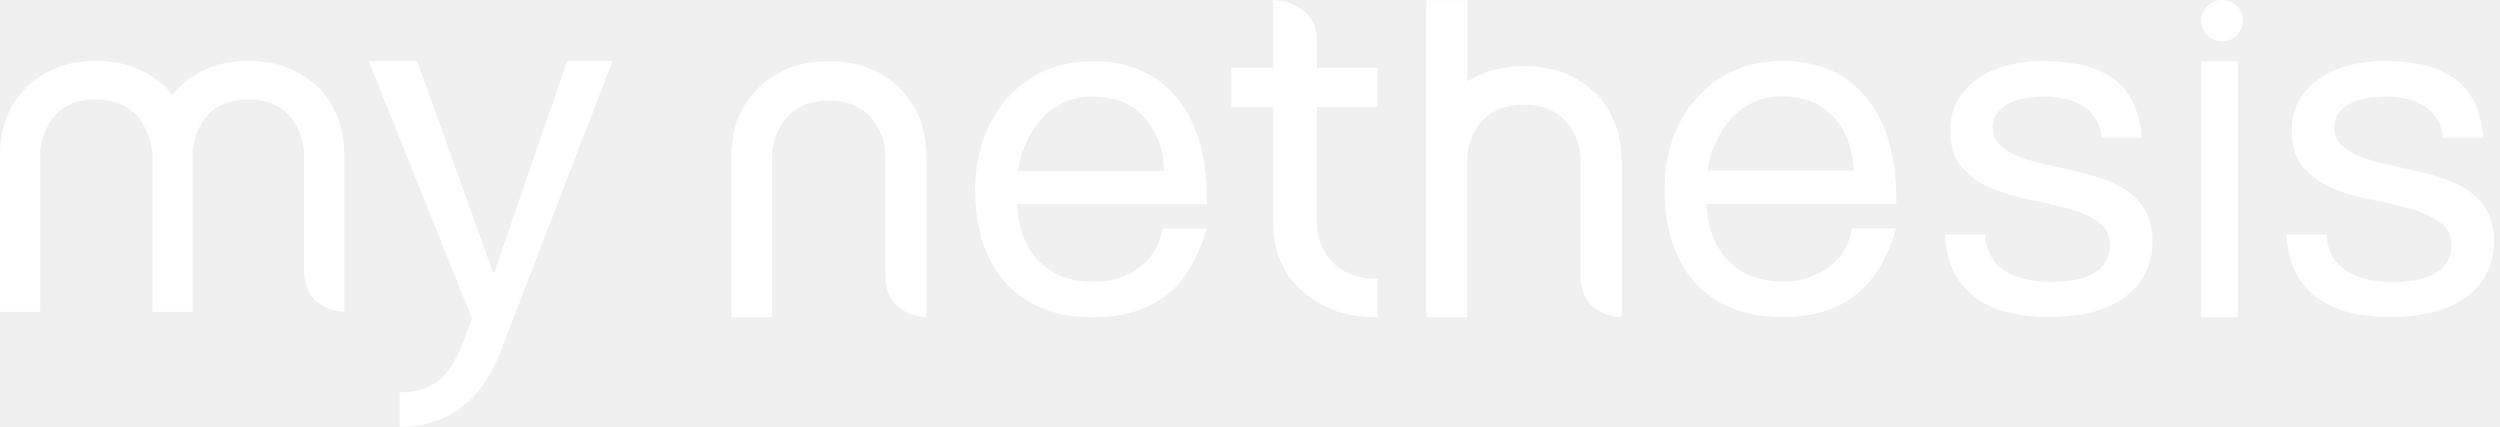
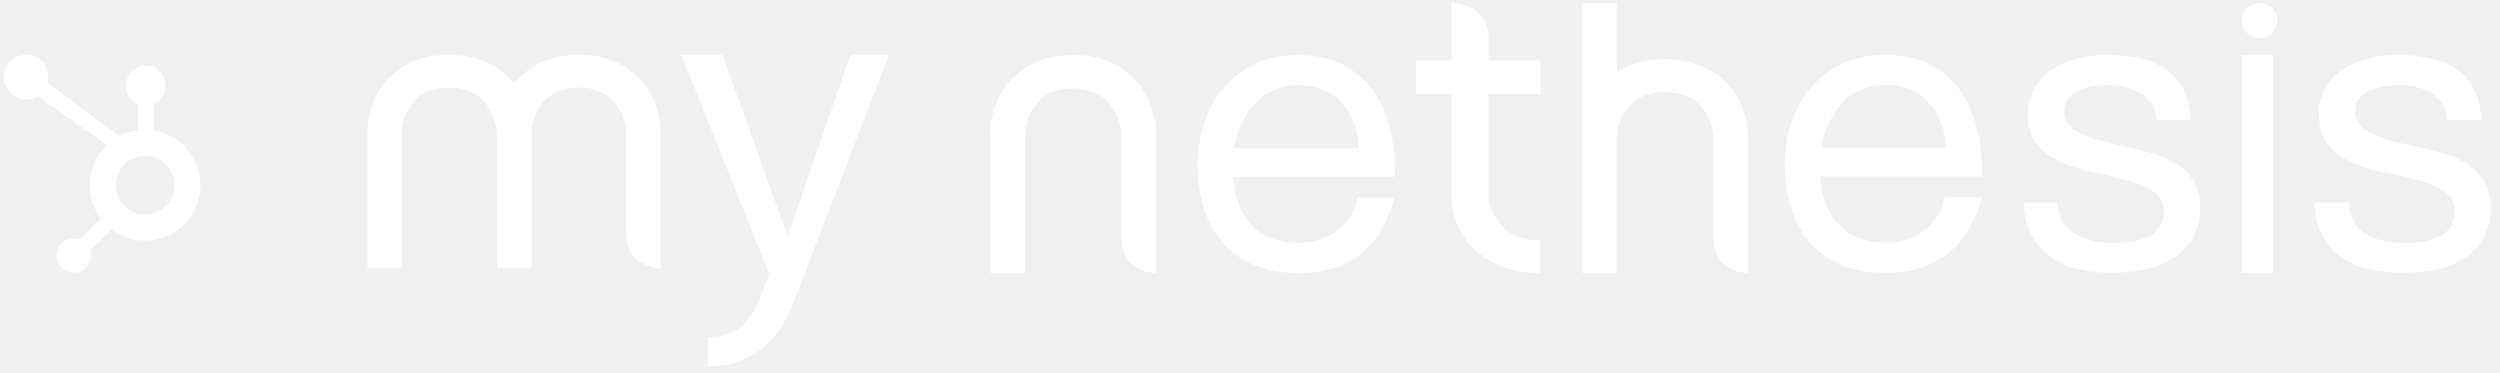
- <svg xmlns="http://www.w3.org/2000/svg" width="205" height="35" viewBox="0 0 205 35" fill="none">
-   <path d="M20.365 5C22.678 5 24.53 5.692 26.029 7.116C27.492 8.535 28.231 10.42 28.231 12.731V25.56C28.231 25.56 24.932 25.56 24.932 22.169V12.843C24.965 11.729 24.617 10.637 23.946 9.75C23.109 8.676 21.932 8.155 20.346 8.155C18.762 8.155 17.59 8.676 16.78 9.755C16.108 10.642 15.76 11.735 15.795 12.851V25.56H12.5V12.766C12.473 11.714 12.07 10.575 11.446 9.75C10.609 8.676 9.432 8.155 7.846 8.155C6.262 8.155 5.09 8.676 4.28 9.755C3.608 10.642 3.26 11.735 3.295 12.851V25.56H0V12.731C0 10.388 0.778 8.49 2.258 7.086C3.738 5.682 5.553 5 7.865 5C10.178 5 12.03 5.692 13.529 7.116C13.744 7.324 13.942 7.543 14.125 7.771C14.319 7.532 14.53 7.302 14.758 7.086C16.238 5.682 18.053 5 20.365 5Z" fill="white" />
-   <path d="M37.743 28.657L38.701 26.106L30.231 5H34.202L40.439 22.368H40.523L46.513 5H50.231L40.842 29.358C40.136 30.907 39.471 31.87 38.739 32.6C37.18 34.157 35.28 35 32.777 35V32.174C34.502 32.174 35.803 31.641 36.689 30.459C37.106 29.899 37.459 29.295 37.743 28.657Z" fill="white" />
-   <path d="M98.956 16.294C98.956 12.788 98.135 10.015 96.518 8.044C94.869 6.036 92.559 5.017 89.645 5.017C86.731 5.017 84.301 6.074 82.51 8.156C80.82 10.121 79.964 12.621 79.964 15.585C79.964 18.652 80.74 21.137 82.276 22.978C83.968 24.991 86.452 26.017 89.645 26.017C92.164 26.017 94.224 25.366 95.78 24.08C97.103 22.978 98.108 21.377 98.762 19.326L98.951 18.738H95.347L95.259 19.087C94.994 20.287 94.289 21.341 93.284 22.041C92.213 22.765 90.944 23.136 89.653 23.102C87.638 23.102 86.094 22.474 84.976 21.177C84.004 20.052 83.465 18.563 83.404 16.747H98.964L98.956 16.294ZM89.638 7.923C91.527 7.923 92.96 8.553 94.025 9.848C94.922 10.932 95.41 12.332 95.486 14.009H83.462C83.684 12.49 84.317 11.061 85.293 9.88C85.824 9.244 86.492 8.738 87.246 8.399C87.999 8.059 88.82 7.897 89.645 7.923H89.638Z" fill="white" />
-   <path d="M155.492 16.276C155.492 12.771 154.671 9.997 153.054 8.027C151.405 6.018 149.095 5 146.181 5C143.267 5 140.837 6.056 139.046 8.138C137.356 10.104 136.5 12.604 136.5 15.567C136.5 18.634 137.276 21.119 138.812 22.961C140.505 24.974 142.988 26 146.181 26C148.7 26 150.76 25.349 152.317 24.062C153.639 22.961 154.644 21.36 155.299 19.308L155.487 18.721H151.883L151.795 19.07C151.53 20.269 150.825 21.324 149.821 22.023C148.749 22.747 147.48 23.118 146.189 23.085C144.174 23.085 142.63 22.456 141.512 21.16C140.54 20.035 140.001 18.546 139.94 16.73H155.5L155.492 16.276ZM146.174 7.905C148.063 7.905 149.496 8.536 150.561 9.83C151.458 10.914 151.946 12.315 152.022 13.992H139.998C140.22 12.473 140.853 11.044 141.829 9.863C142.36 9.227 143.028 8.72 143.782 8.381C144.535 8.042 145.356 7.879 146.181 7.905H146.174Z" fill="white" />
-   <path d="M108.252 8.78H112.964V5.553H107.99V3.413C107.99 0.017 104.405 0.017 104.405 0.017V5.553H100.964V8.78H104.405V18.282C104.405 20.628 105.231 22.527 106.858 23.932C108.485 25.337 110.457 26.017 112.953 26.017V22.865C111.233 22.865 109.959 22.341 109.052 21.266C108.323 20.378 107.945 19.284 107.982 18.168V8.78H108.252Z" fill="white" />
-   <path d="M67.945 8.24C69.558 8.24 70.755 8.772 71.606 9.869C72.288 10.775 72.642 11.89 72.608 13.028V22.554C72.608 26.017 75.964 26.017 75.964 26.017V12.914C75.964 10.553 75.213 8.628 73.725 7.178C72.2 5.724 70.317 5.017 67.965 5.017C65.614 5.017 63.768 5.714 62.263 7.148C60.758 8.582 59.964 10.52 59.964 12.914V26.017H63.317V13.036C63.282 11.897 63.636 10.78 64.319 9.874C65.153 8.772 66.335 8.24 67.945 8.24Z" fill="white" />
-   <path d="M130.716 7.543C129.193 6.119 127.318 5.428 124.965 5.428C123.147 5.428 121.622 5.849 120.324 6.695V0.017H116.964V26.01H120.312V13.275C120.276 12.16 120.629 11.067 121.312 10.181C122.16 9.11 123.35 8.589 124.958 8.589C126.565 8.589 127.761 9.11 128.611 10.183C129.291 11.07 129.644 12.161 129.611 13.275V22.628C129.611 26.017 132.964 26.017 132.964 26.017V13.156C132.946 10.845 132.191 8.961 130.716 7.543Z" fill="white" />
-   <path d="M163.294 21.08C163.595 21.576 164.014 21.99 164.513 22.284C165.042 22.593 165.618 22.811 166.218 22.928C166.861 23.059 167.515 23.124 168.171 23.123C168.716 23.12 169.259 23.081 169.798 23.004C170.338 22.935 170.866 22.792 171.367 22.577C171.832 22.38 172.238 22.065 172.546 21.663C172.87 21.219 173.035 20.677 173.011 20.127C173.032 19.747 172.953 19.367 172.784 19.026C172.614 18.685 172.359 18.395 172.043 18.183C171.3 17.697 170.483 17.335 169.625 17.112C168.656 16.839 167.604 16.593 166.469 16.374C165.388 16.17 164.33 15.857 163.312 15.44C162.388 15.068 161.56 14.489 160.893 13.747C160.248 13.021 159.925 12.011 159.925 10.716C159.9 9.8 160.135 8.896 160.604 8.11C161.044 7.396 161.64 6.791 162.346 6.342C163.085 5.876 163.896 5.534 164.745 5.331C165.612 5.114 166.503 5.003 167.397 5C168.45 4.993 169.501 5.091 170.535 5.293C171.436 5.466 172.296 5.809 173.069 6.304C173.811 6.791 174.416 7.461 174.829 8.249C175.303 9.198 175.568 10.24 175.603 11.302H172.315C172.287 10.73 172.114 10.174 171.812 9.688C171.534 9.266 171.163 8.914 170.728 8.658C170.277 8.394 169.786 8.203 169.275 8.092C168.748 7.976 168.209 7.917 167.669 7.918C167.169 7.919 166.671 7.958 166.178 8.034C165.702 8.104 165.239 8.242 164.802 8.443C164.412 8.621 164.067 8.887 163.797 9.221C163.526 9.584 163.389 10.031 163.41 10.484C163.403 10.75 163.453 11.014 163.557 11.259C163.66 11.504 163.815 11.724 164.01 11.903C164.457 12.308 164.976 12.624 165.539 12.835C166.218 13.101 166.918 13.309 167.631 13.459C168.405 13.628 169.18 13.803 169.954 13.985C170.779 14.166 171.585 14.386 172.373 14.644C173.116 14.883 173.821 15.23 174.465 15.674C175.067 16.099 175.569 16.651 175.935 17.291C176.332 18.03 176.525 18.862 176.496 19.701C176.536 20.762 176.274 21.814 175.742 22.732C175.247 23.529 174.571 24.196 173.768 24.679C172.92 25.184 171.988 25.533 171.018 25.709C170.016 25.902 168.998 25.999 167.978 26C166.91 26.005 165.844 25.887 164.802 25.649C163.848 25.439 162.942 25.05 162.132 24.502C161.351 23.966 160.713 23.245 160.274 22.403C159.78 21.419 159.515 20.335 159.5 19.233H162.791C162.795 19.882 162.969 20.519 163.294 21.08Z" fill="white" />
-   <path d="M191.294 21.08C191.595 21.576 192.014 21.99 192.513 22.284C193.042 22.593 193.618 22.811 194.218 22.928C194.861 23.059 195.515 23.124 196.171 23.123C196.716 23.12 197.259 23.081 197.798 23.004C198.338 22.935 198.866 22.792 199.367 22.577C199.832 22.38 200.238 22.065 200.546 21.663C200.87 21.219 201.035 20.677 201.011 20.127C201.032 19.747 200.953 19.367 200.784 19.026C200.614 18.685 200.359 18.395 200.043 18.183C199.3 17.697 198.483 17.335 197.625 17.112C196.656 16.839 195.604 16.593 194.469 16.374C193.388 16.17 192.33 15.857 191.312 15.44C190.388 15.068 189.56 14.489 188.893 13.747C188.248 13.021 187.925 12.011 187.925 10.716C187.9 9.8 188.135 8.896 188.604 8.11C189.044 7.396 189.64 6.791 190.346 6.342C191.085 5.876 191.896 5.534 192.745 5.331C193.612 5.114 194.503 5.003 195.397 5C196.45 4.993 197.501 5.091 198.535 5.293C199.436 5.466 200.296 5.809 201.069 6.304C201.811 6.791 202.416 7.461 202.829 8.249C203.303 9.198 203.568 10.24 203.603 11.302H200.315C200.287 10.73 200.114 10.174 199.812 9.688C199.534 9.266 199.163 8.914 198.728 8.658C198.277 8.394 197.786 8.203 197.275 8.092C196.748 7.976 196.209 7.917 195.669 7.918C195.169 7.919 194.671 7.958 194.178 8.034C193.702 8.104 193.239 8.242 192.802 8.443C192.412 8.621 192.067 8.887 191.797 9.221C191.526 9.584 191.389 10.031 191.41 10.484C191.403 10.75 191.453 11.014 191.557 11.259C191.66 11.504 191.815 11.724 192.01 11.903C192.457 12.308 192.976 12.624 193.539 12.835C194.218 13.101 194.918 13.309 195.631 13.459C196.405 13.628 197.18 13.803 197.954 13.985C198.779 14.166 199.585 14.386 200.373 14.644C201.116 14.883 201.821 15.23 202.465 15.674C203.067 16.099 203.569 16.651 203.935 17.291C204.332 18.03 204.525 18.862 204.496 19.701C204.536 20.762 204.274 21.814 203.742 22.732C203.247 23.529 202.571 24.196 201.768 24.679C200.92 25.184 199.988 25.533 199.018 25.709C198.016 25.902 196.998 25.999 195.978 26C194.91 26.005 193.844 25.887 192.802 25.649C191.848 25.439 190.942 25.05 190.132 24.502C189.351 23.966 188.713 23.245 188.274 22.403C187.78 21.419 187.515 20.335 187.5 19.233H190.791C190.795 19.882 190.969 20.519 191.294 21.08Z" fill="white" />
-   <path d="M183.5 5.017V26.017H180.5V5.017H183.5Z" fill="white" />
-   <path d="M182.211 3.393C183.156 3.393 183.922 2.634 183.922 1.697C183.922 0.76 183.156 0 182.211 0C181.266 0 180.5 0.76 180.5 1.697C180.5 2.634 181.266 3.393 182.211 3.393Z" fill="white" />
+ <svg xmlns="http://www.w3.org/2000/svg" width="322" height="48" viewBox="0 0 322 48" fill="none">
+   <path d="M74.552 7.061C77.644 7.061 80.121 7.987 82.127 9.891C84.083 11.789 85.072 14.31 85.072 17.402V34.559C85.072 34.559 80.659 34.56 80.658 30.025V17.552C80.702 16.061 80.237 14.6 79.341 13.414C78.221 11.977 76.646 11.281 74.525 11.281C72.408 11.281 70.84 11.978 69.756 13.421C68.857 14.607 68.392 16.07 68.439 17.561V34.559H64.031V17.456C63.998 16.047 63.458 14.52 62.622 13.414C61.502 11.977 59.928 11.281 57.807 11.281C55.689 11.281 54.121 11.978 53.037 13.421C52.139 14.607 51.673 16.07 51.72 17.561V34.559H47.312V17.402C47.312 14.267 48.353 11.729 50.333 9.851C52.312 7.974 54.74 7.061 57.833 7.061C60.926 7.061 63.402 7.987 65.408 9.891C65.695 10.17 65.96 10.463 66.205 10.768C66.465 10.448 66.746 10.141 67.052 9.851C69.031 7.974 71.459 7.061 74.552 7.061Z" fill="white" />
+   <path d="M97.794 38.703L99.075 35.29L87.747 7.061H93.058L101.4 30.29H101.511L109.524 7.061H114.497L101.938 39.641C100.995 41.712 100.105 43 99.125 43.977C97.04 46.059 94.5 47.186 91.152 47.186V43.406C93.46 43.406 95.2 42.693 96.384 41.113C96.942 40.364 97.415 39.555 97.794 38.703Z" fill="white" />
+   <path d="M179.667 22.167C179.667 17.478 178.568 13.768 176.406 11.133C174.199 8.446 171.11 7.084 167.213 7.084C163.316 7.084 160.065 8.497 157.67 11.282C155.409 13.911 154.264 17.254 154.264 21.218C154.264 25.32 155.302 28.644 157.357 31.107C159.62 33.8 162.942 35.172 167.213 35.172C170.582 35.172 173.337 34.301 175.419 32.58C177.187 31.107 178.531 28.966 179.407 26.222L179.66 25.436H174.839L174.721 25.903C174.367 27.507 173.424 28.918 172.081 29.853C170.647 30.822 168.949 31.318 167.223 31.273C164.528 31.273 162.463 30.433 160.968 28.698C159.667 27.194 158.946 25.202 158.866 22.773H179.677L179.667 22.167ZM167.203 10.97C169.729 10.97 171.646 11.814 173.071 13.545C174.27 14.995 174.924 16.868 175.025 19.111H158.943C159.24 17.079 160.087 15.168 161.392 13.589C162.102 12.738 162.995 12.06 164.003 11.607C165.012 11.153 166.109 10.936 167.213 10.97H167.203Z" fill="white" />
+   <path d="M255.284 22.143C255.284 17.455 254.186 13.745 252.023 11.11C249.817 8.423 246.728 7.061 242.83 7.061C238.933 7.061 235.682 8.474 233.287 11.259C231.027 13.887 229.881 17.231 229.881 21.195C229.881 25.297 230.919 28.621 232.974 31.084C235.237 33.777 238.559 35.149 242.83 35.149C246.199 35.149 248.954 34.278 251.036 32.557C252.804 31.084 254.149 28.942 255.024 26.198L255.277 25.413H250.457L250.339 25.88C249.984 27.484 249.041 28.895 247.698 29.83C246.264 30.799 244.567 31.295 242.84 31.25C240.145 31.25 238.08 30.409 236.585 28.675C235.285 27.171 234.564 25.179 234.483 22.75H255.294L255.284 22.143ZM242.82 10.947C245.346 10.947 247.263 11.79 248.688 13.522C249.887 14.972 250.541 16.845 250.642 19.088H234.56C234.857 17.056 235.704 15.145 237.009 13.566C237.719 12.715 238.612 12.037 239.62 11.584C240.629 11.13 241.726 10.912 242.83 10.947H242.82Z" fill="white" />
+   <path d="M192.1 12.117H198.402V7.801H191.749V4.939C191.749 0.397 186.954 0.397 186.954 0.397V7.801H182.352V12.117H186.954V24.826C186.954 27.964 188.059 30.504 190.235 32.383C192.411 34.262 195.048 35.172 198.387 35.172V30.955C196.086 30.955 194.383 30.255 193.17 28.817C192.195 27.629 191.689 26.166 191.738 24.674V12.117H192.1Z" fill="white" />
+   <path d="M138.189 11.395C140.346 11.395 141.947 12.106 143.086 13.573C143.998 14.785 144.471 16.277 144.426 17.799V30.54C144.426 35.172 148.914 35.172 148.914 35.172V17.646C148.914 14.488 147.909 11.913 145.92 9.975C143.88 8.03 141.361 7.084 138.216 7.084C135.071 7.084 132.602 8.016 130.589 9.934C128.576 11.852 127.514 14.444 127.514 17.646V35.172H131.999V17.809C131.952 16.286 132.425 14.792 133.339 13.58C134.454 12.106 136.035 11.395 138.189 11.395Z" fill="white" />
+   <path d="M222.145 10.462C220.108 8.558 217.6 7.633 214.453 7.633C212.022 7.633 209.982 8.197 208.246 9.328V0.397H203.751V35.162H208.229V18.129C208.181 16.638 208.653 15.176 209.567 13.991C210.701 12.558 212.293 11.861 214.443 11.861C216.593 11.861 218.192 12.558 219.329 13.994C220.239 15.18 220.712 16.64 220.667 18.129V30.639C220.667 35.172 225.151 35.172 225.151 35.172V17.97C225.128 14.879 224.118 12.359 222.145 10.462Z" fill="white" />
+   <path d="M265.718 28.568C266.121 29.232 266.681 29.786 267.349 30.179C268.056 30.593 268.826 30.884 269.629 31.041C270.489 31.215 271.364 31.302 272.242 31.301C272.97 31.297 273.697 31.244 274.417 31.142C275.14 31.05 275.846 30.858 276.516 30.571C277.137 30.306 277.681 29.885 278.093 29.348C278.527 28.754 278.746 28.03 278.715 27.294C278.742 26.785 278.637 26.277 278.41 25.821C278.183 25.365 277.842 24.976 277.42 24.693C276.426 24.043 275.334 23.56 274.185 23.261C272.89 22.896 271.483 22.567 269.965 22.274C268.519 22.001 267.104 21.582 265.741 21.024C264.506 20.527 263.399 19.753 262.507 18.761C261.643 17.79 261.212 16.439 261.212 14.707C261.178 13.482 261.493 12.272 262.12 11.22C262.709 10.265 263.505 9.457 264.45 8.856C265.439 8.233 266.523 7.776 267.658 7.504C268.819 7.214 270.01 7.065 271.206 7.062C272.614 7.052 274.02 7.183 275.403 7.454C276.607 7.685 277.758 8.143 278.792 8.805C279.784 9.457 280.594 10.352 281.146 11.406C281.781 12.677 282.134 14.07 282.182 15.491H277.784C277.747 14.725 277.515 13.982 277.111 13.332C276.739 12.767 276.243 12.296 275.662 11.954C275.057 11.601 274.401 11.345 273.718 11.197C273.012 11.041 272.292 10.963 271.569 10.964C270.902 10.966 270.235 11.018 269.575 11.119C268.939 11.213 268.32 11.397 267.736 11.666C267.213 11.904 266.753 12.26 266.391 12.707C266.028 13.193 265.845 13.79 265.873 14.396C265.864 14.752 265.931 15.105 266.069 15.433C266.208 15.761 266.415 16.054 266.676 16.295C267.273 16.836 267.967 17.259 268.721 17.541C269.629 17.896 270.565 18.175 271.519 18.376C272.554 18.601 273.59 18.835 274.626 19.078C275.729 19.322 276.807 19.615 277.861 19.96C278.855 20.28 279.798 20.744 280.659 21.338C281.464 21.906 282.135 22.644 282.626 23.5C283.156 24.489 283.415 25.601 283.376 26.723C283.429 28.143 283.079 29.549 282.367 30.777C281.705 31.843 280.8 32.736 279.727 33.382C278.593 34.058 277.347 34.525 276.048 34.76C274.708 35.017 273.347 35.148 271.983 35.149C270.554 35.155 269.129 34.998 267.736 34.679C266.46 34.399 265.248 33.878 264.164 33.145C263.12 32.428 262.267 31.464 261.679 30.338C261.018 29.022 260.664 27.572 260.644 26.098H265.045C265.051 26.966 265.283 27.818 265.718 28.568Z" fill="white" />
+   <path d="M303.168 28.568C303.571 29.232 304.131 29.786 304.799 30.179C305.506 30.593 306.276 30.884 307.079 31.041C307.939 31.215 308.814 31.302 309.692 31.301C310.42 31.297 311.147 31.244 311.868 31.142C312.59 31.05 313.296 30.858 313.966 30.571C314.588 30.306 315.131 29.885 315.543 29.348C315.977 28.754 316.196 28.03 316.165 27.294C316.192 26.785 316.088 26.277 315.861 25.821C315.634 25.365 315.292 24.976 314.87 24.693C313.876 24.043 312.784 23.56 311.636 23.261C310.34 22.896 308.933 22.567 307.415 22.274C305.969 22.001 304.554 21.582 303.192 21.024C301.956 20.527 300.849 19.753 299.957 18.761C299.094 17.79 298.662 16.439 298.662 14.707C298.629 13.482 298.944 12.272 299.57 11.22C300.159 10.265 300.956 9.457 301.9 8.856C302.889 8.233 303.973 7.776 305.108 7.504C306.269 7.214 307.46 7.065 308.656 7.062C310.065 7.052 311.47 7.183 312.853 7.454C314.058 7.685 315.208 8.143 316.243 8.805C317.234 9.457 318.044 10.352 318.596 11.406C319.231 12.677 319.584 14.07 319.632 15.491H315.234C315.197 14.725 314.965 13.982 314.561 13.332C314.189 12.767 313.693 12.296 313.112 11.954C312.507 11.601 311.851 11.345 311.168 11.197C310.462 11.041 309.742 10.963 309.019 10.964C308.352 10.966 307.685 11.018 307.025 11.119C306.389 11.213 305.77 11.397 305.186 11.666C304.663 11.904 304.203 12.26 303.841 12.707C303.479 13.193 303.296 13.79 303.323 14.396C303.314 14.752 303.381 15.105 303.519 15.433C303.658 15.761 303.865 16.054 304.127 16.295C304.724 16.836 305.417 17.259 306.171 17.541C307.079 17.896 308.015 18.175 308.969 18.376C310.005 18.601 311.04 18.835 312.076 19.078C313.179 19.322 314.257 19.615 315.311 19.96C316.306 20.28 317.248 20.744 318.109 21.338C318.914 21.906 319.586 22.644 320.076 23.5C320.606 24.489 320.865 25.601 320.826 26.723C320.879 28.143 320.529 29.549 319.817 30.777C319.155 31.843 318.251 32.736 317.177 33.382C316.043 34.058 314.797 34.525 313.498 34.76C312.158 35.017 310.797 35.148 309.433 35.149C308.004 35.155 306.579 34.998 305.186 34.679C303.91 34.399 302.698 33.878 301.615 33.145C300.57 32.428 299.717 31.464 299.129 30.338C298.468 29.022 298.114 27.572 298.094 26.098H302.496C302.501 26.966 302.733 27.818 303.168 28.568Z" fill="white" />
+   <path d="M292.744 7.084V35.172H288.731V7.084H292.744Z" fill="white" />
+   <path d="M291.02 4.912C292.283 4.912 293.308 3.896 293.308 2.643C293.308 1.39 292.283 0.374 291.02 0.374C289.756 0.374 288.731 1.39 288.731 2.643C288.731 3.896 289.756 4.912 291.02 4.912Z" fill="white" />
+   <path d="M13.787 18.669C12.41 19.97 11.549 21.813 11.549 23.859C11.549 25.466 12.081 26.948 12.975 28.138L10.259 30.87C10.018 30.782 9.76 30.733 9.491 30.733C8.899 30.733 8.345 30.963 7.928 31.38C7.511 31.797 7.28 32.356 7.28 32.949C7.28 33.541 7.511 34.096 7.928 34.512C8.345 34.929 8.904 35.149 9.491 35.149C10.084 35.149 10.638 34.935 11.06 34.512C11.477 34.096 11.708 33.536 11.708 32.949C11.708 32.719 11.675 32.499 11.603 32.285L14.346 29.531C15.553 30.458 17.056 31.007 18.697 31.007C22.641 31.007 25.828 27.809 25.828 23.864C25.828 20.288 23.211 17.325 19.783 16.804V13.425C20.743 13.019 21.33 12.119 21.33 11.071C21.33 9.64 20.183 8.444 18.751 8.444C17.32 8.444 16.189 9.64 16.189 11.071C16.189 12.119 16.776 13.019 17.736 13.425V16.782C16.903 16.897 16.113 17.15 15.394 17.528C13.88 16.382 8.948 12.827 6.128 10.682C6.194 10.441 6.238 10.188 6.238 9.925C6.238 8.345 4.949 7.061 3.364 7.061C1.784 7.061 0.5 8.345 0.5 9.925C0.5 11.51 1.784 12.794 3.364 12.794C3.901 12.794 4.4 12.635 4.834 12.377L13.787 18.669ZM18.697 27.644C16.606 27.644 14.911 25.949 14.911 23.859C14.911 21.769 16.606 20.074 18.697 20.074C20.787 20.074 22.482 21.769 22.482 23.859C22.482 25.949 20.787 27.644 18.697 27.644Z" fill="white" />
</svg>
